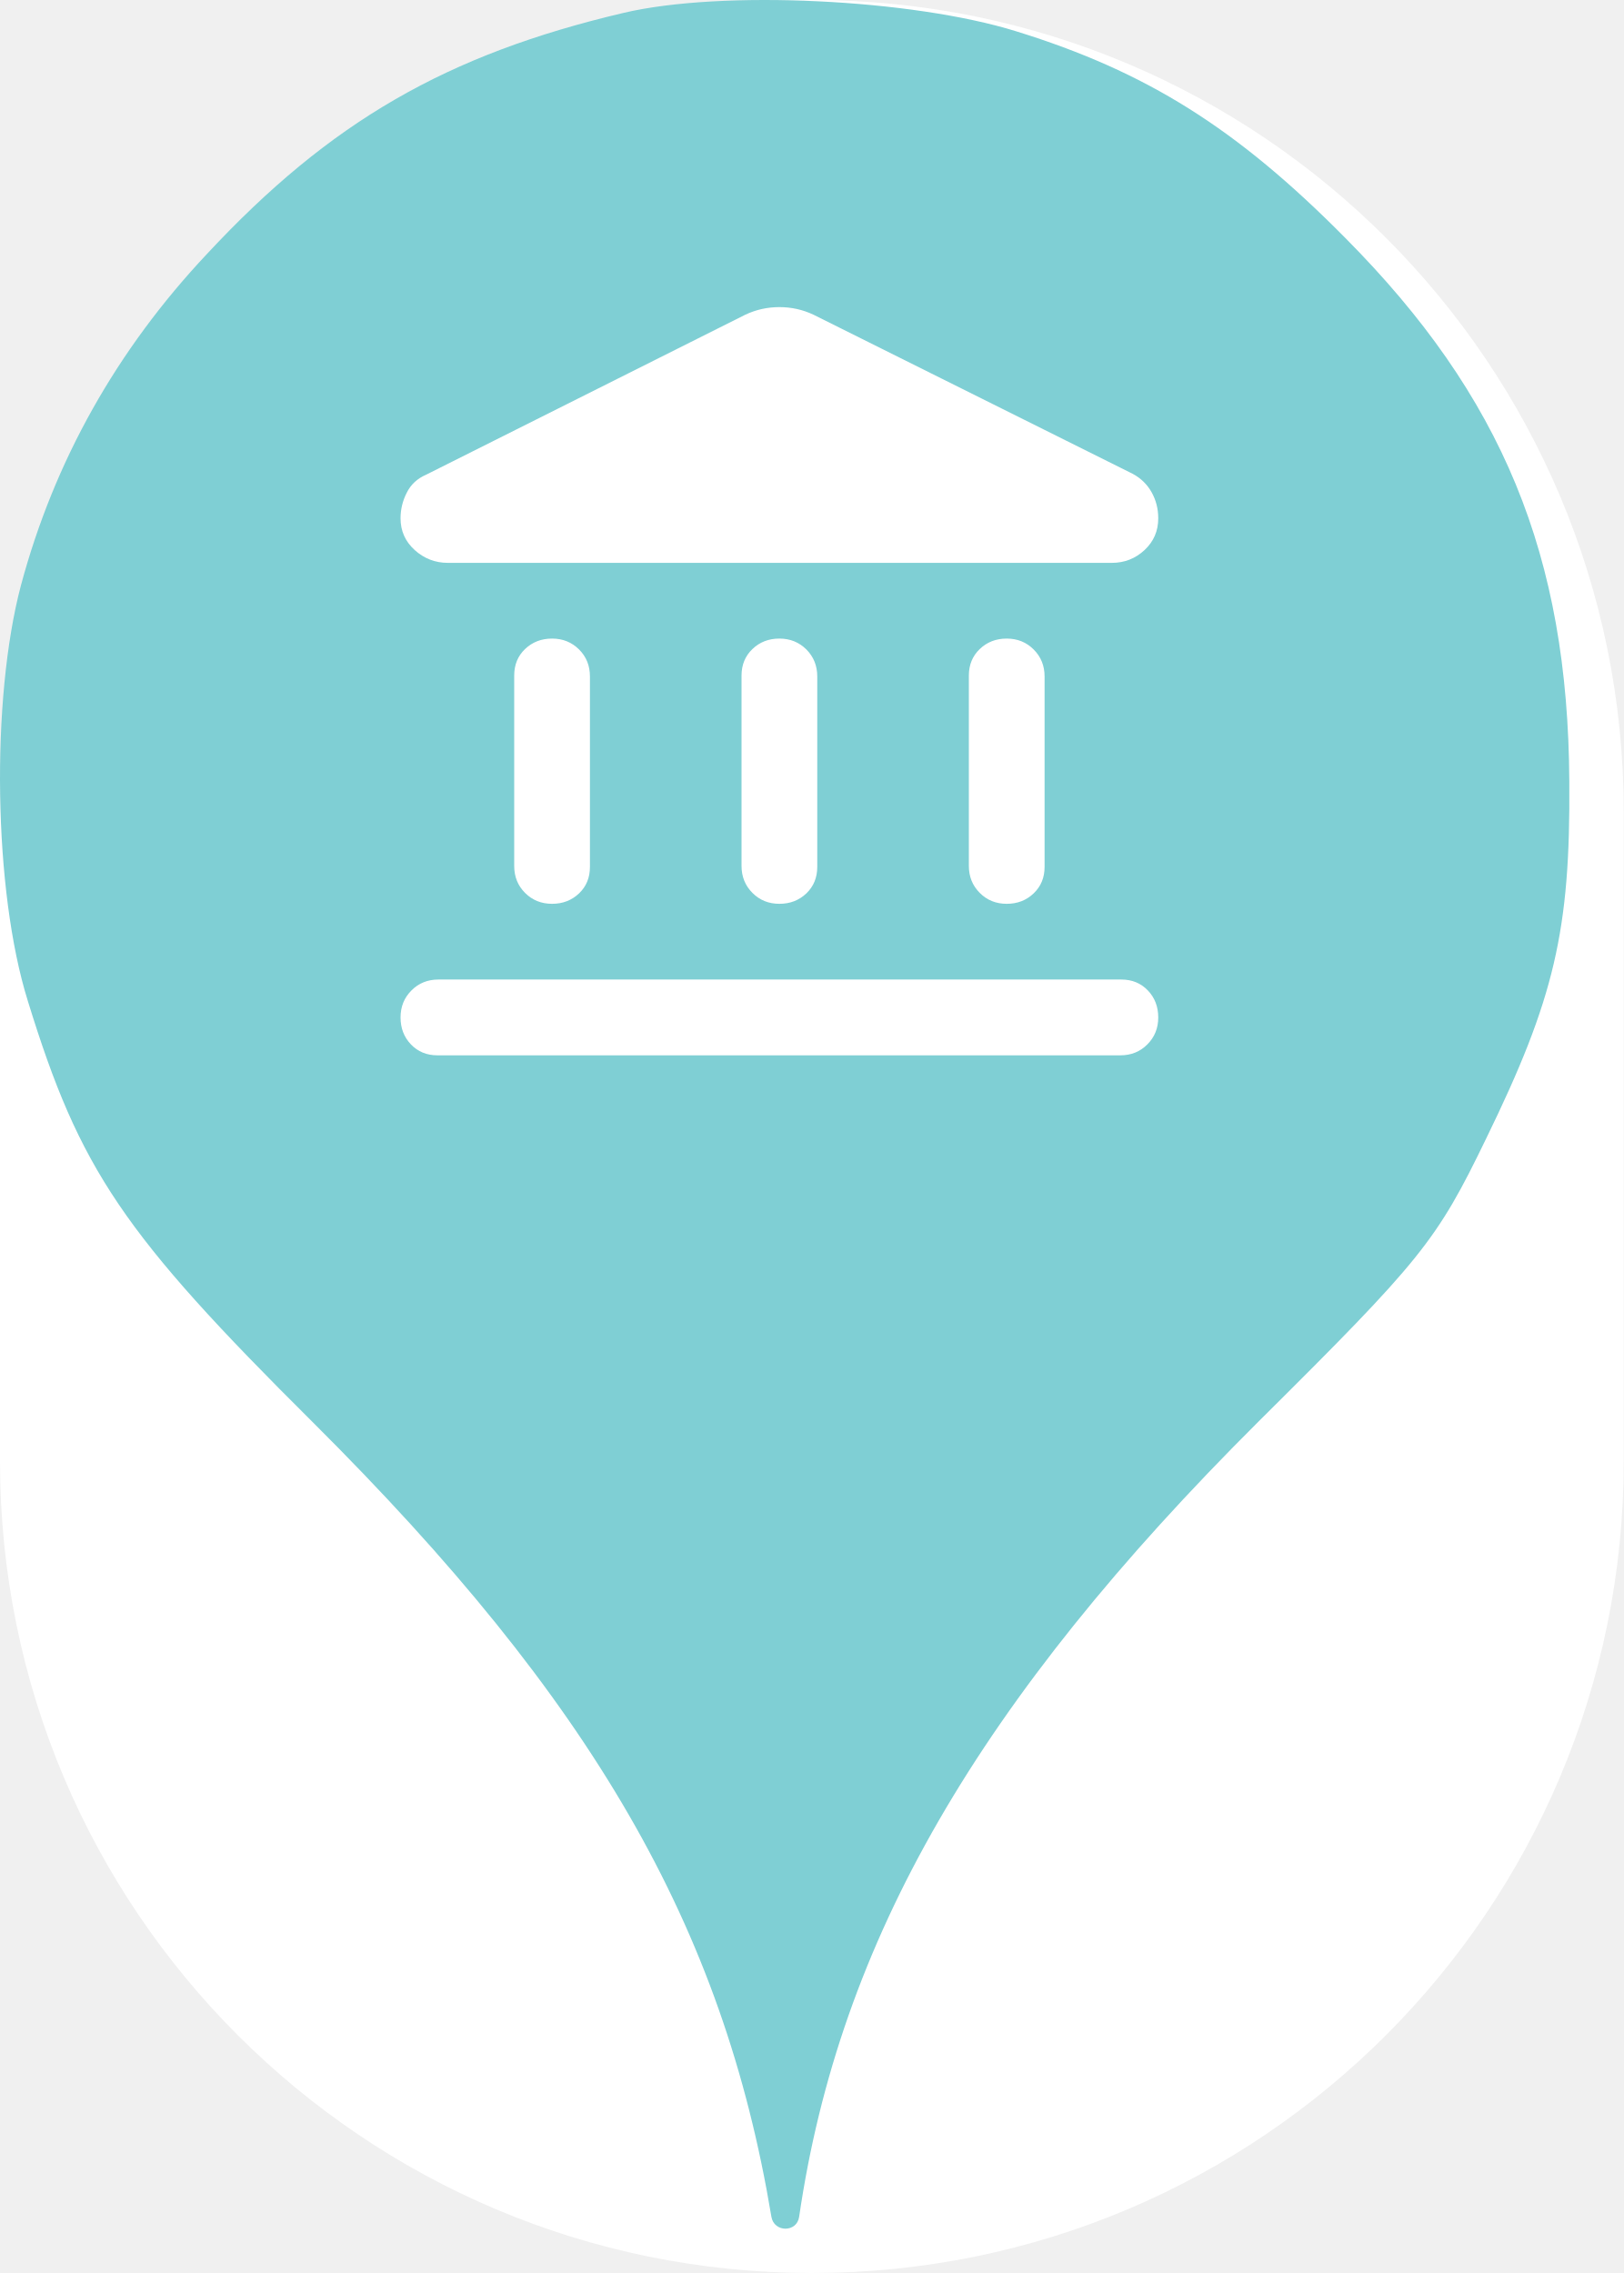
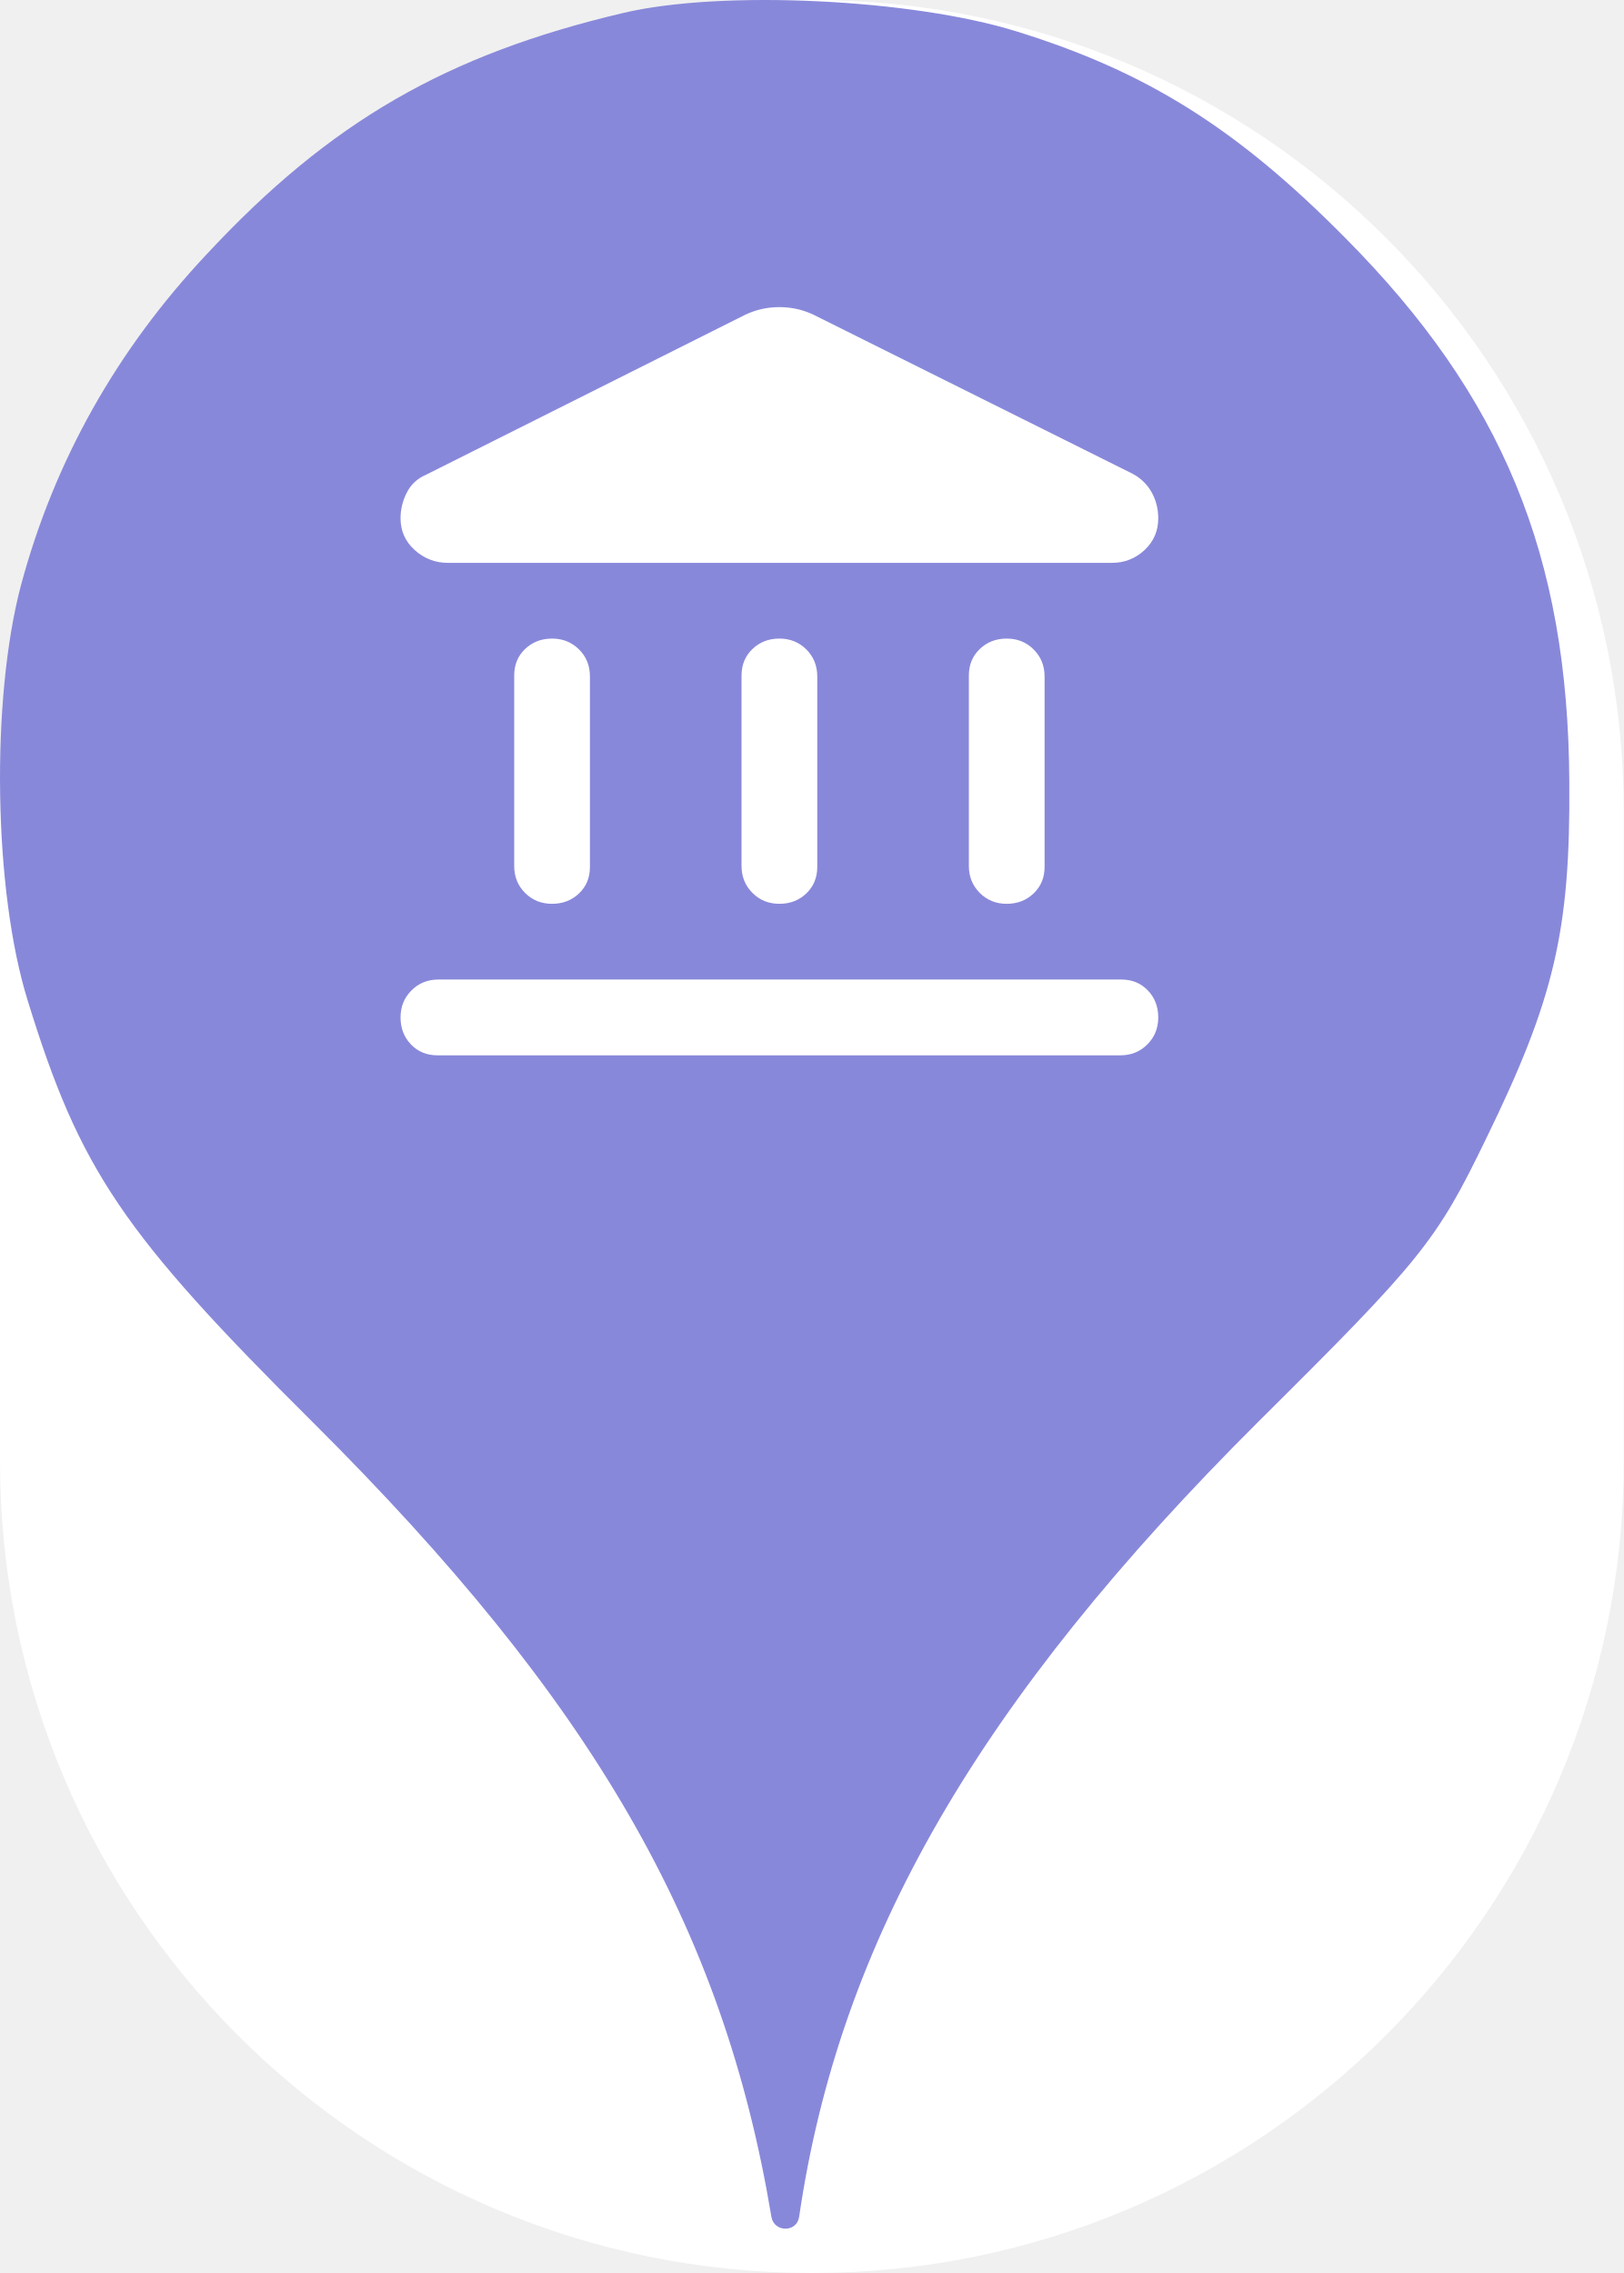
<svg xmlns="http://www.w3.org/2000/svg" viewBox="0 0 25 35" height="35" width="25">
  <rect fill="none" x="0" y="0" width="25" height="35" />
  <rect x="0" y="0" width="25" height="35" rx="12.5" ry="12.5" fill="#ffffff" />
-   <path fill="#7fcfd4" transform="translate(0 0)" d="M3.184 3.913C5.086 1.869 6.882 0.838 9.602 0.198C11.113 -0.158 14.046 -0.016 15.646 0.482C17.655 1.104 19.042 1.975 20.713 3.664C23.131 6.1 24.144 8.553 24.162 12.037C24.18 14.331 23.931 15.38 22.882 17.531C22.117 19.113 21.886 19.398 19.38 21.886C15.06 26.189 12.926 29.886 12.304 34.135C12.27 34.379 11.918 34.378 11.877 34.135C11.131 29.655 9.122 26.189 4.82 21.904C1.886 18.989 1.229 18.011 0.429 15.415C-0.105 13.709 -0.14 10.758 0.322 9.015C0.837 7.095 1.797 5.389 3.184 3.913ZM8.084 13.749C8.196 13.861 8.335 13.917 8.5 13.917C8.665 13.917 8.804 13.863 8.916 13.756C9.028 13.649 9.083 13.513 9.083 13.348V10.417C9.083 10.251 9.028 10.113 8.916 10.001C8.804 9.889 8.665 9.833 8.5 9.833C8.335 9.833 8.196 9.887 8.084 9.994C7.972 10.101 7.917 10.237 7.917 10.402V13.333C7.917 13.499 7.972 13.637 8.084 13.749ZM11.585 13.749C11.696 13.861 11.835 13.917 12 13.917C12.165 13.917 12.304 13.863 12.416 13.756C12.527 13.649 12.583 13.513 12.583 13.348V10.417C12.583 10.251 12.527 10.113 12.416 10.001C12.304 9.889 12.165 9.833 12 9.833C11.835 9.833 11.696 9.887 11.585 9.994C11.473 10.101 11.417 10.237 11.417 10.402V13.333C11.417 13.499 11.473 13.637 11.585 13.749ZM6.327 16.082C6.434 16.194 6.57 16.25 6.735 16.25H17.25C17.415 16.25 17.554 16.194 17.665 16.082C17.777 15.97 17.833 15.832 17.833 15.667C17.833 15.501 17.78 15.363 17.673 15.251C17.566 15.139 17.43 15.083 17.265 15.083H6.75C6.585 15.083 6.446 15.139 6.335 15.251C6.223 15.363 6.167 15.501 6.167 15.667C6.167 15.832 6.22 15.97 6.327 16.082ZM15.085 13.749C15.196 13.861 15.335 13.917 15.5 13.917C15.665 13.917 15.804 13.863 15.915 13.756C16.027 13.649 16.083 13.513 16.083 13.348V10.417C16.083 10.251 16.027 10.113 15.915 10.001C15.804 9.889 15.665 9.833 15.5 9.833C15.335 9.833 15.196 9.887 15.085 9.994C14.973 10.101 14.917 10.237 14.917 10.402V13.333C14.917 13.499 14.973 13.637 15.085 13.749ZM17.44 7.296L12.525 4.846C12.36 4.768 12.185 4.729 12 4.729C11.815 4.729 11.64 4.768 11.475 4.846L6.56 7.31C6.424 7.369 6.325 7.461 6.262 7.588C6.198 7.714 6.167 7.845 6.167 7.981C6.167 8.176 6.24 8.338 6.385 8.47C6.531 8.601 6.701 8.667 6.896 8.667H17.119C17.313 8.667 17.481 8.601 17.622 8.47C17.763 8.338 17.833 8.176 17.833 7.981C17.833 7.835 17.799 7.702 17.731 7.58C17.663 7.459 17.566 7.364 17.44 7.296Z" />
+   <path fill="#8888db" transform="translate(0 0)" d="M3.184 3.913C5.086 1.869 6.882 0.838 9.602 0.198C11.113 -0.158 14.046 -0.016 15.646 0.482C17.655 1.104 19.042 1.975 20.713 3.664C23.131 6.1 24.144 8.553 24.162 12.037C24.18 14.331 23.931 15.38 22.882 17.531C22.117 19.113 21.886 19.398 19.38 21.886C15.06 26.189 12.926 29.886 12.304 34.135C12.27 34.379 11.918 34.378 11.877 34.135C11.131 29.655 9.122 26.189 4.82 21.904C1.886 18.989 1.229 18.011 0.429 15.415C-0.105 13.709 -0.14 10.758 0.322 9.015C0.837 7.095 1.797 5.389 3.184 3.913ZM8.084 13.749C8.196 13.861 8.335 13.917 8.5 13.917C8.665 13.917 8.804 13.863 8.916 13.756C9.028 13.649 9.083 13.513 9.083 13.348V10.417C9.083 10.251 9.028 10.113 8.916 10.001C8.804 9.889 8.665 9.833 8.5 9.833C8.335 9.833 8.196 9.887 8.084 9.994C7.972 10.101 7.917 10.237 7.917 10.402V13.333C7.917 13.499 7.972 13.637 8.084 13.749ZM11.585 13.749C11.696 13.861 11.835 13.917 12 13.917C12.165 13.917 12.304 13.863 12.416 13.756C12.527 13.649 12.583 13.513 12.583 13.348V10.417C12.583 10.251 12.527 10.113 12.416 10.001C12.304 9.889 12.165 9.833 12 9.833C11.835 9.833 11.696 9.887 11.585 9.994C11.473 10.101 11.417 10.237 11.417 10.402V13.333C11.417 13.499 11.473 13.637 11.585 13.749ZM6.327 16.082C6.434 16.194 6.57 16.25 6.735 16.25H17.25C17.415 16.25 17.554 16.194 17.665 16.082C17.777 15.97 17.833 15.832 17.833 15.667C17.833 15.501 17.78 15.363 17.673 15.251C17.566 15.139 17.43 15.083 17.265 15.083H6.75C6.585 15.083 6.446 15.139 6.335 15.251C6.223 15.363 6.167 15.501 6.167 15.667C6.167 15.832 6.22 15.97 6.327 16.082ZM15.085 13.749C15.196 13.861 15.335 13.917 15.5 13.917C15.665 13.917 15.804 13.863 15.915 13.756C16.027 13.649 16.083 13.513 16.083 13.348V10.417C16.083 10.251 16.027 10.113 15.915 10.001C15.804 9.889 15.665 9.833 15.5 9.833C15.335 9.833 15.196 9.887 15.085 9.994C14.973 10.101 14.917 10.237 14.917 10.402V13.333C14.917 13.499 14.973 13.637 15.085 13.749ZM17.44 7.296L12.525 4.846C12.36 4.768 12.185 4.729 12 4.729C11.815 4.729 11.64 4.768 11.475 4.846L6.56 7.31C6.424 7.369 6.325 7.461 6.262 7.588C6.198 7.714 6.167 7.845 6.167 7.981C6.167 8.176 6.24 8.338 6.385 8.47C6.531 8.601 6.701 8.667 6.896 8.667H17.119C17.313 8.667 17.481 8.601 17.622 8.47C17.763 8.338 17.833 8.176 17.833 7.981C17.833 7.835 17.799 7.702 17.731 7.58C17.663 7.459 17.566 7.364 17.44 7.296Z" />
</svg>
